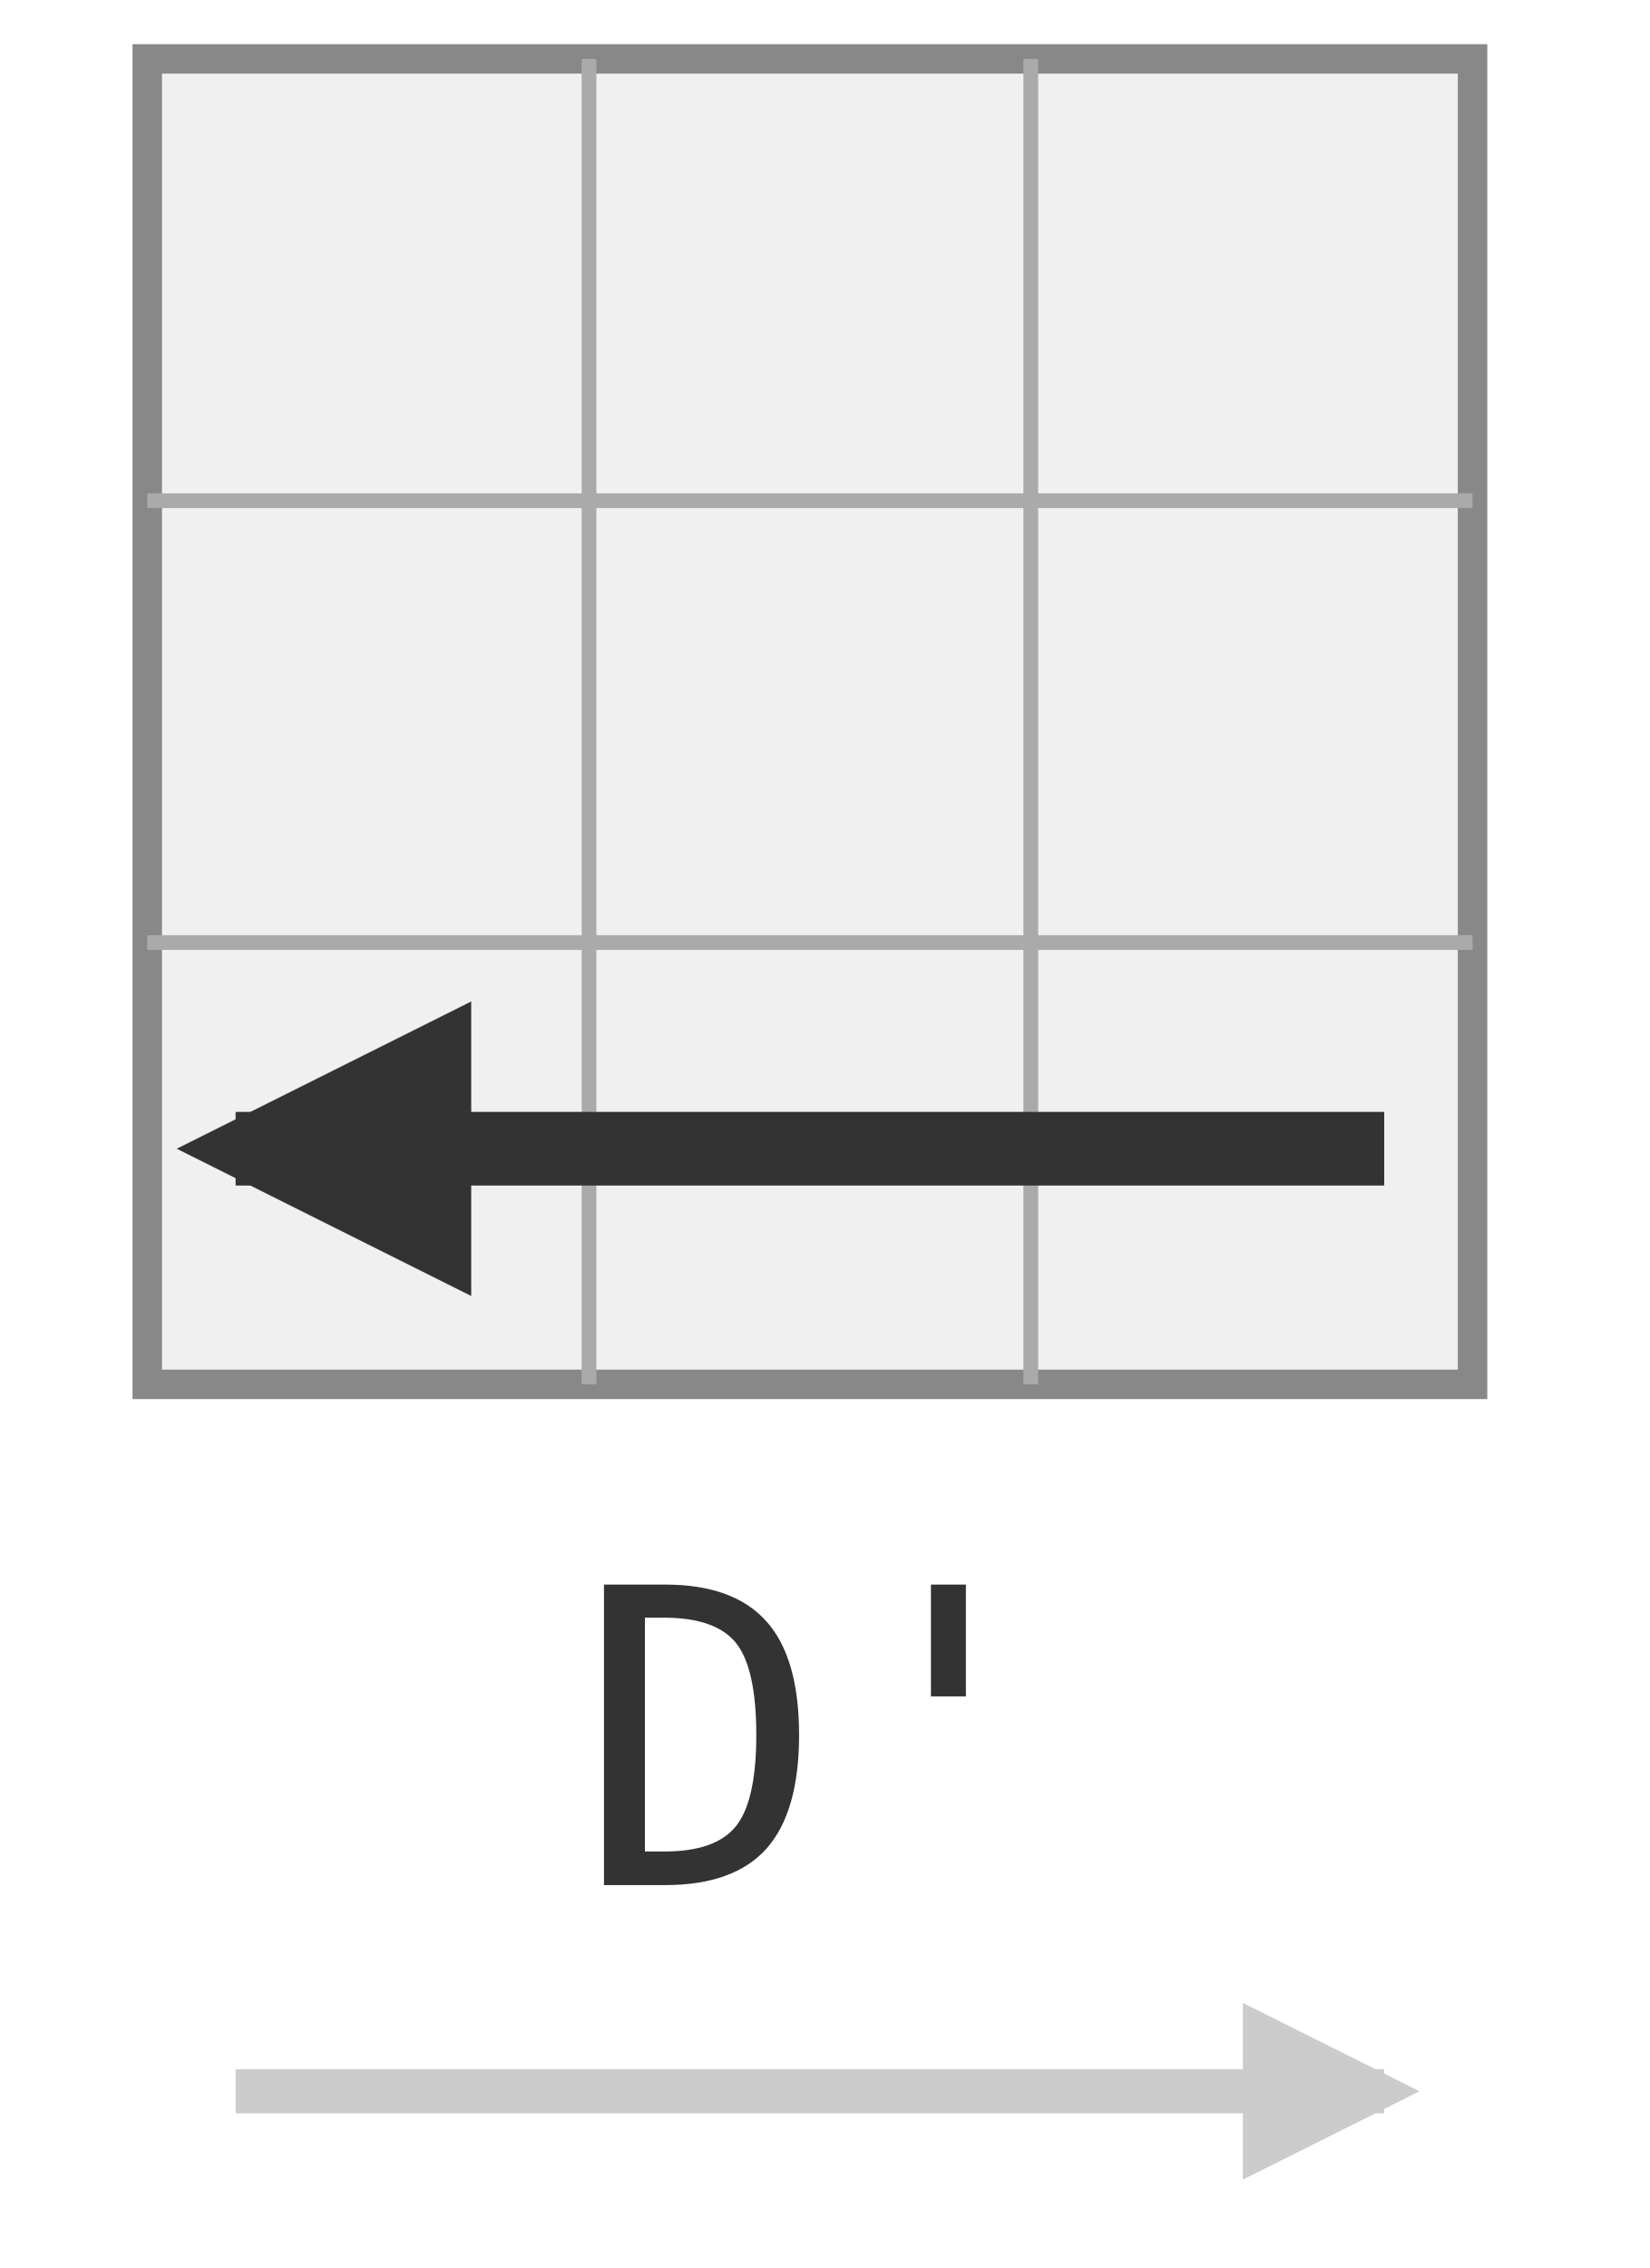
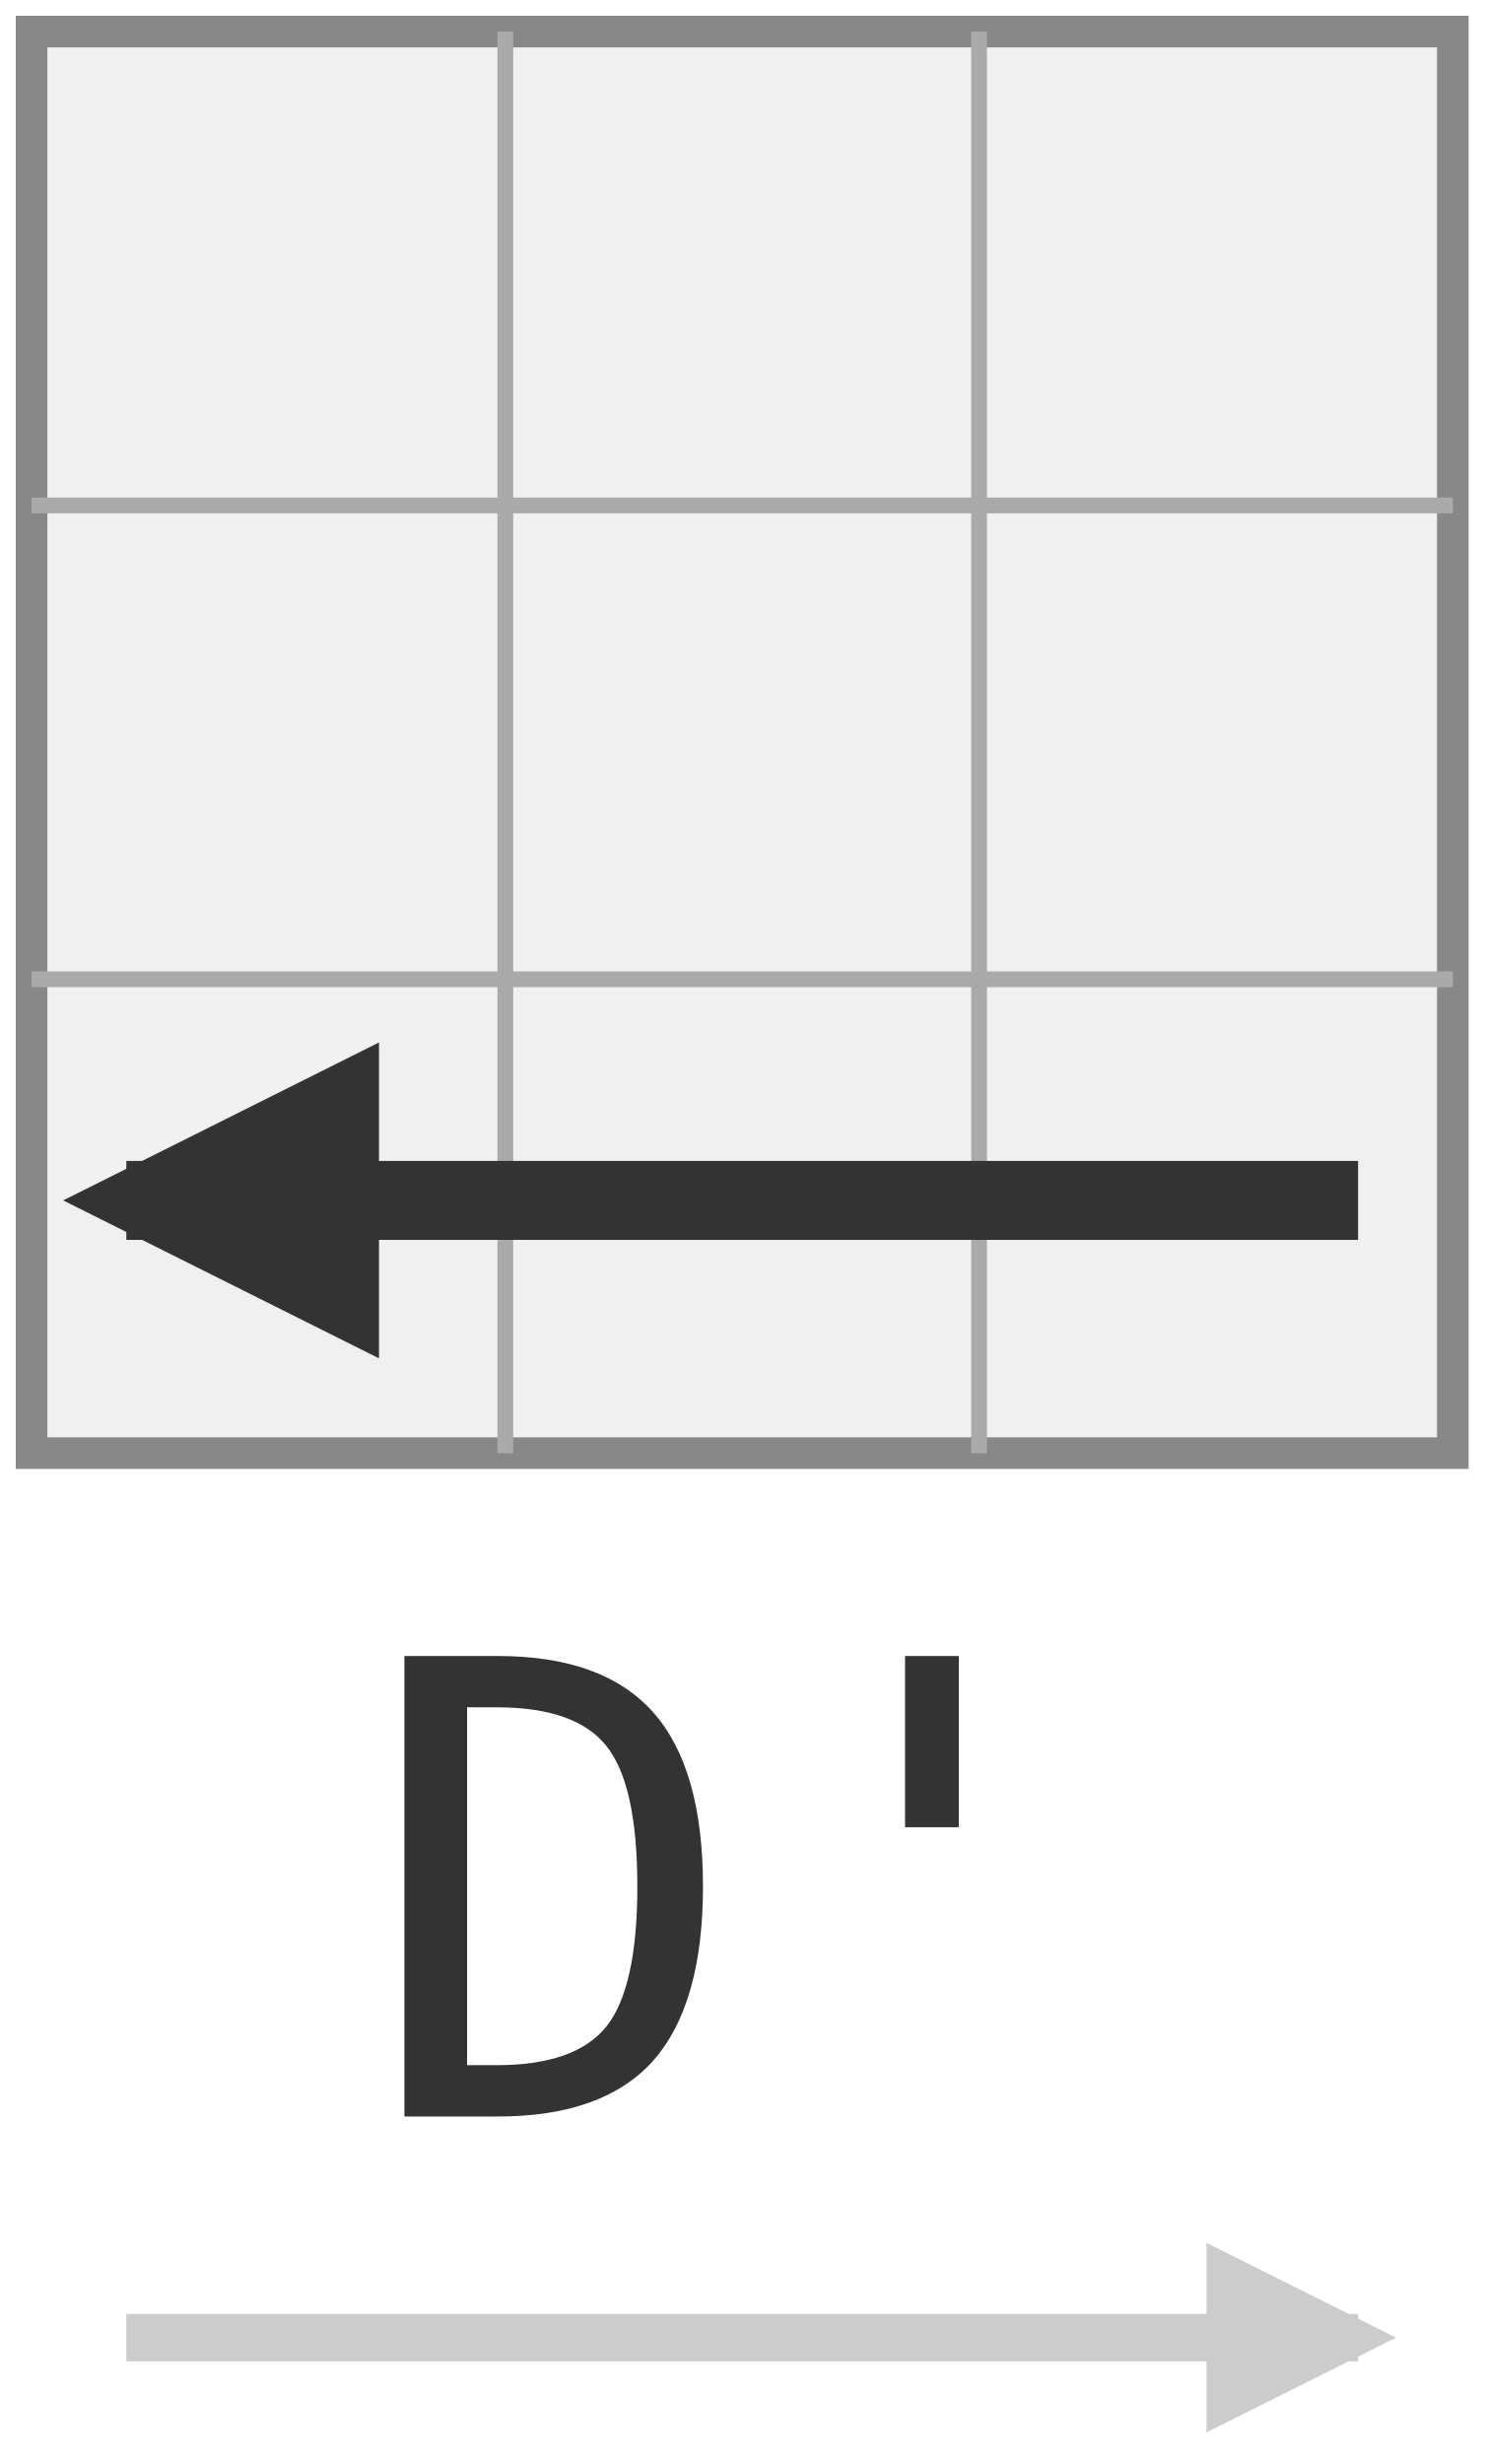
- <svg xmlns="http://www.w3.org/2000/svg" width="56" height="77" viewBox="0 0 56 77">
+ <svg xmlns="http://www.w3.org/2000/svg" width="47" height="78" viewBox="0 0 47 78">
  <defs>
    <marker id="arr" viewBox="0 0 10 10" refX="8" refY="5" markerWidth="4" markerHeight="4" orient="auto">
      <path d="M 0 0 L 10 5 L 0 10 z" fill="#333333" />
    </marker>
    <marker id="arr-flip" viewBox="0 0 10 10" refX="10" refY="5" markerWidth="4" markerHeight="4" orient="auto">
      <path d="M 10 0 L 0 5 L 10 10 z" fill="#333333" />
    </marker>
    <marker id="arr-flip2" viewBox="0 0 10 10" refX="5" refY="5" markerWidth="4" markerHeight="4" orient="auto">
      <path d="M 0 0 L 10 5 L 0 10 z" fill="#333333" />
    </marker>
    <marker id="arr-progress" viewBox="0 0 10 10" refX="8" refY="5" markerWidth="4" markerHeight="4" orient="auto">
      <path d="M 0 0 L 10 5 L 0 10 z" fill="#cccccc" />
    </marker>
  </defs>
-   <rect x="5" y="2" width="45" height="45" fill="#f0f0f0" stroke="#888" stroke-width="1" />
-   <line x1="20" y1="2" x2="20" y2="47" stroke="#aaa" stroke-width="0.5" />
-   <line x1="35" y1="2" x2="35" y2="47" stroke="#aaa" stroke-width="0.5" />
-   <line x1="5" y1="17" x2="50" y2="17" stroke="#aaa" stroke-width="0.5" />
-   <line x1="5" y1="32" x2="50" y2="32" stroke="#aaa" stroke-width="0.5" />
-   <line x1="47" y1="39" x2="8" y2="39" stroke="#333" stroke-width="2.5" marker-end="url(#arr)" />
-   <text x="28.0" y="64" text-anchor="middle" font-family="Consolas, monospace" font-size="14" fill="#333333">D'</text>
-   <line x1="8" y1="71" x2="47" y2="71" stroke="#ccc" stroke-width="1.5" marker-end="url(#arr-progress)" />
+   <rect x="1" y="1" width="45" height="45" fill="#f0f0f0" stroke="#888" stroke-width="1" />
+   <line x1="16" y1="1" x2="16" y2="46" stroke="#aaa" stroke-width="0.5" />
+   <line x1="31" y1="1" x2="31" y2="46" stroke="#aaa" stroke-width="0.5" />
+   <line x1="1" y1="16" x2="46" y2="16" stroke="#aaa" stroke-width="0.5" />
+   <line x1="1" y1="31" x2="46" y2="31" stroke="#aaa" stroke-width="0.5" />
+   <line x1="43" y1="38" x2="4" y2="38" stroke="#333" stroke-width="2.5" marker-end="url(#arr)" />
+   <text x="23.5" y="67" text-anchor="middle" font-family="Consolas, monospace" font-size="20" fill="#333333">D'</text>
+   <line x1="4" y1="74" x2="43" y2="74" stroke="#ccc" stroke-width="1.5" marker-end="url(#arr-progress)" />
</svg>
